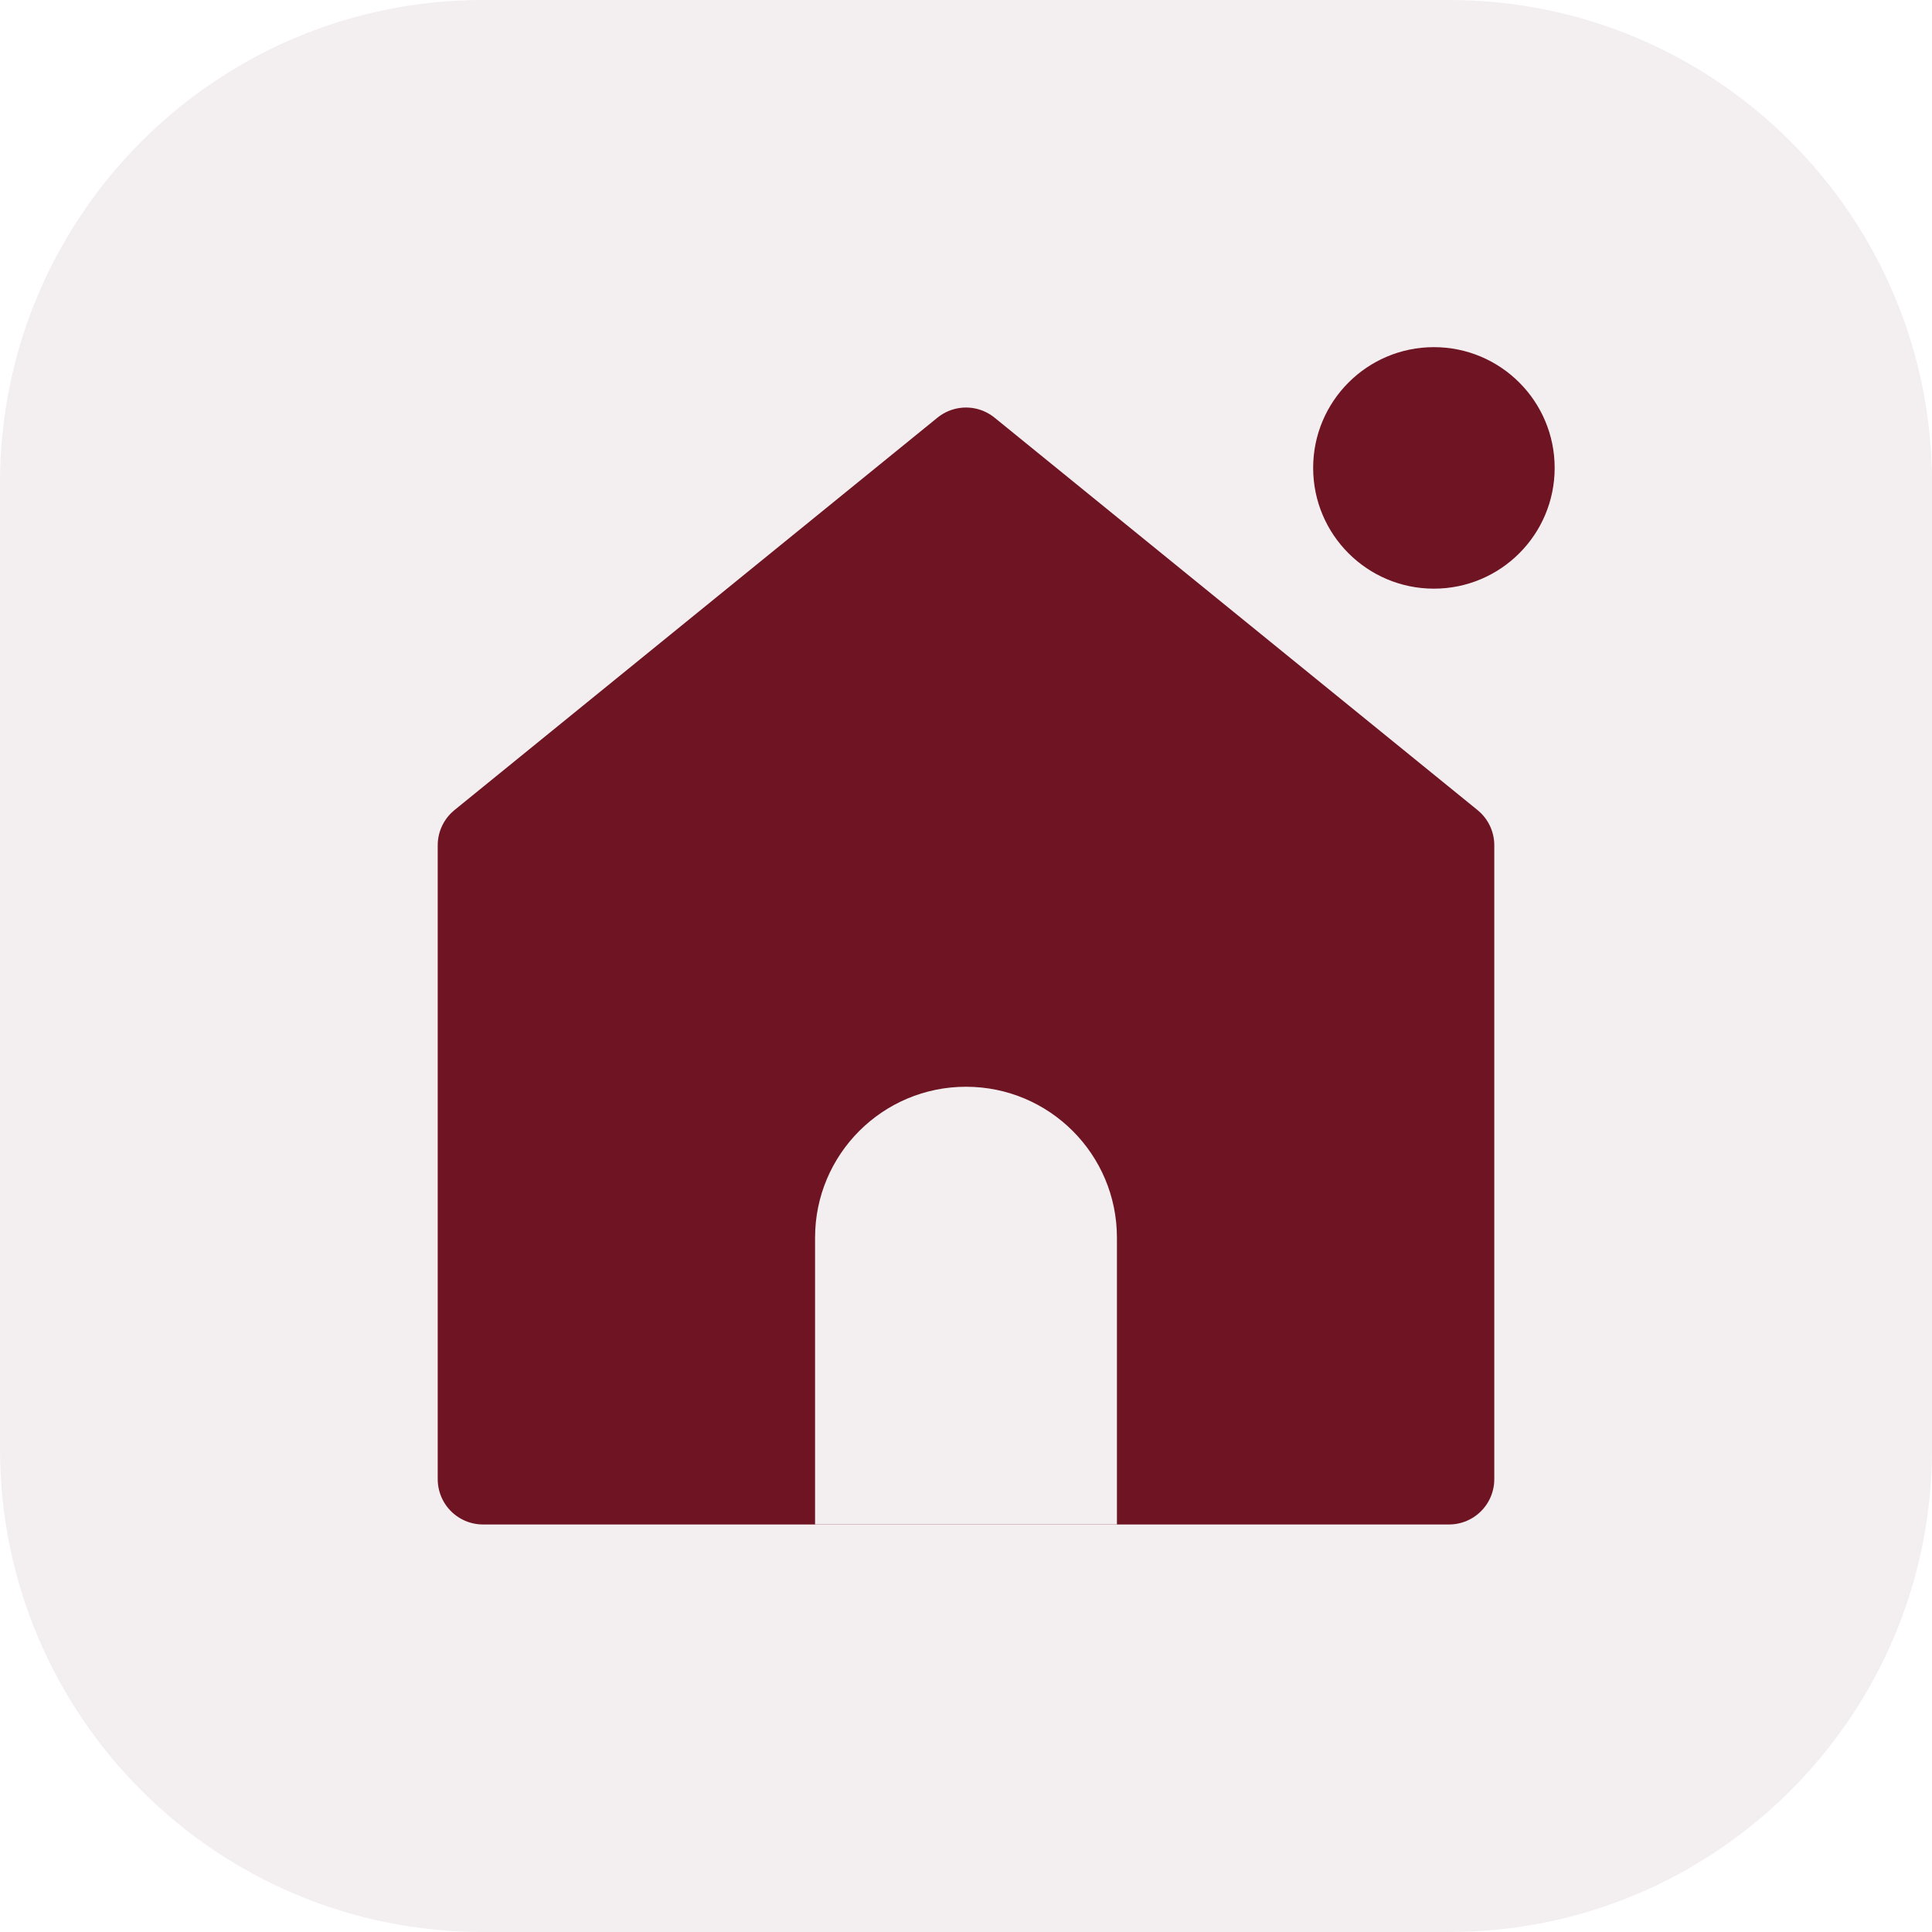
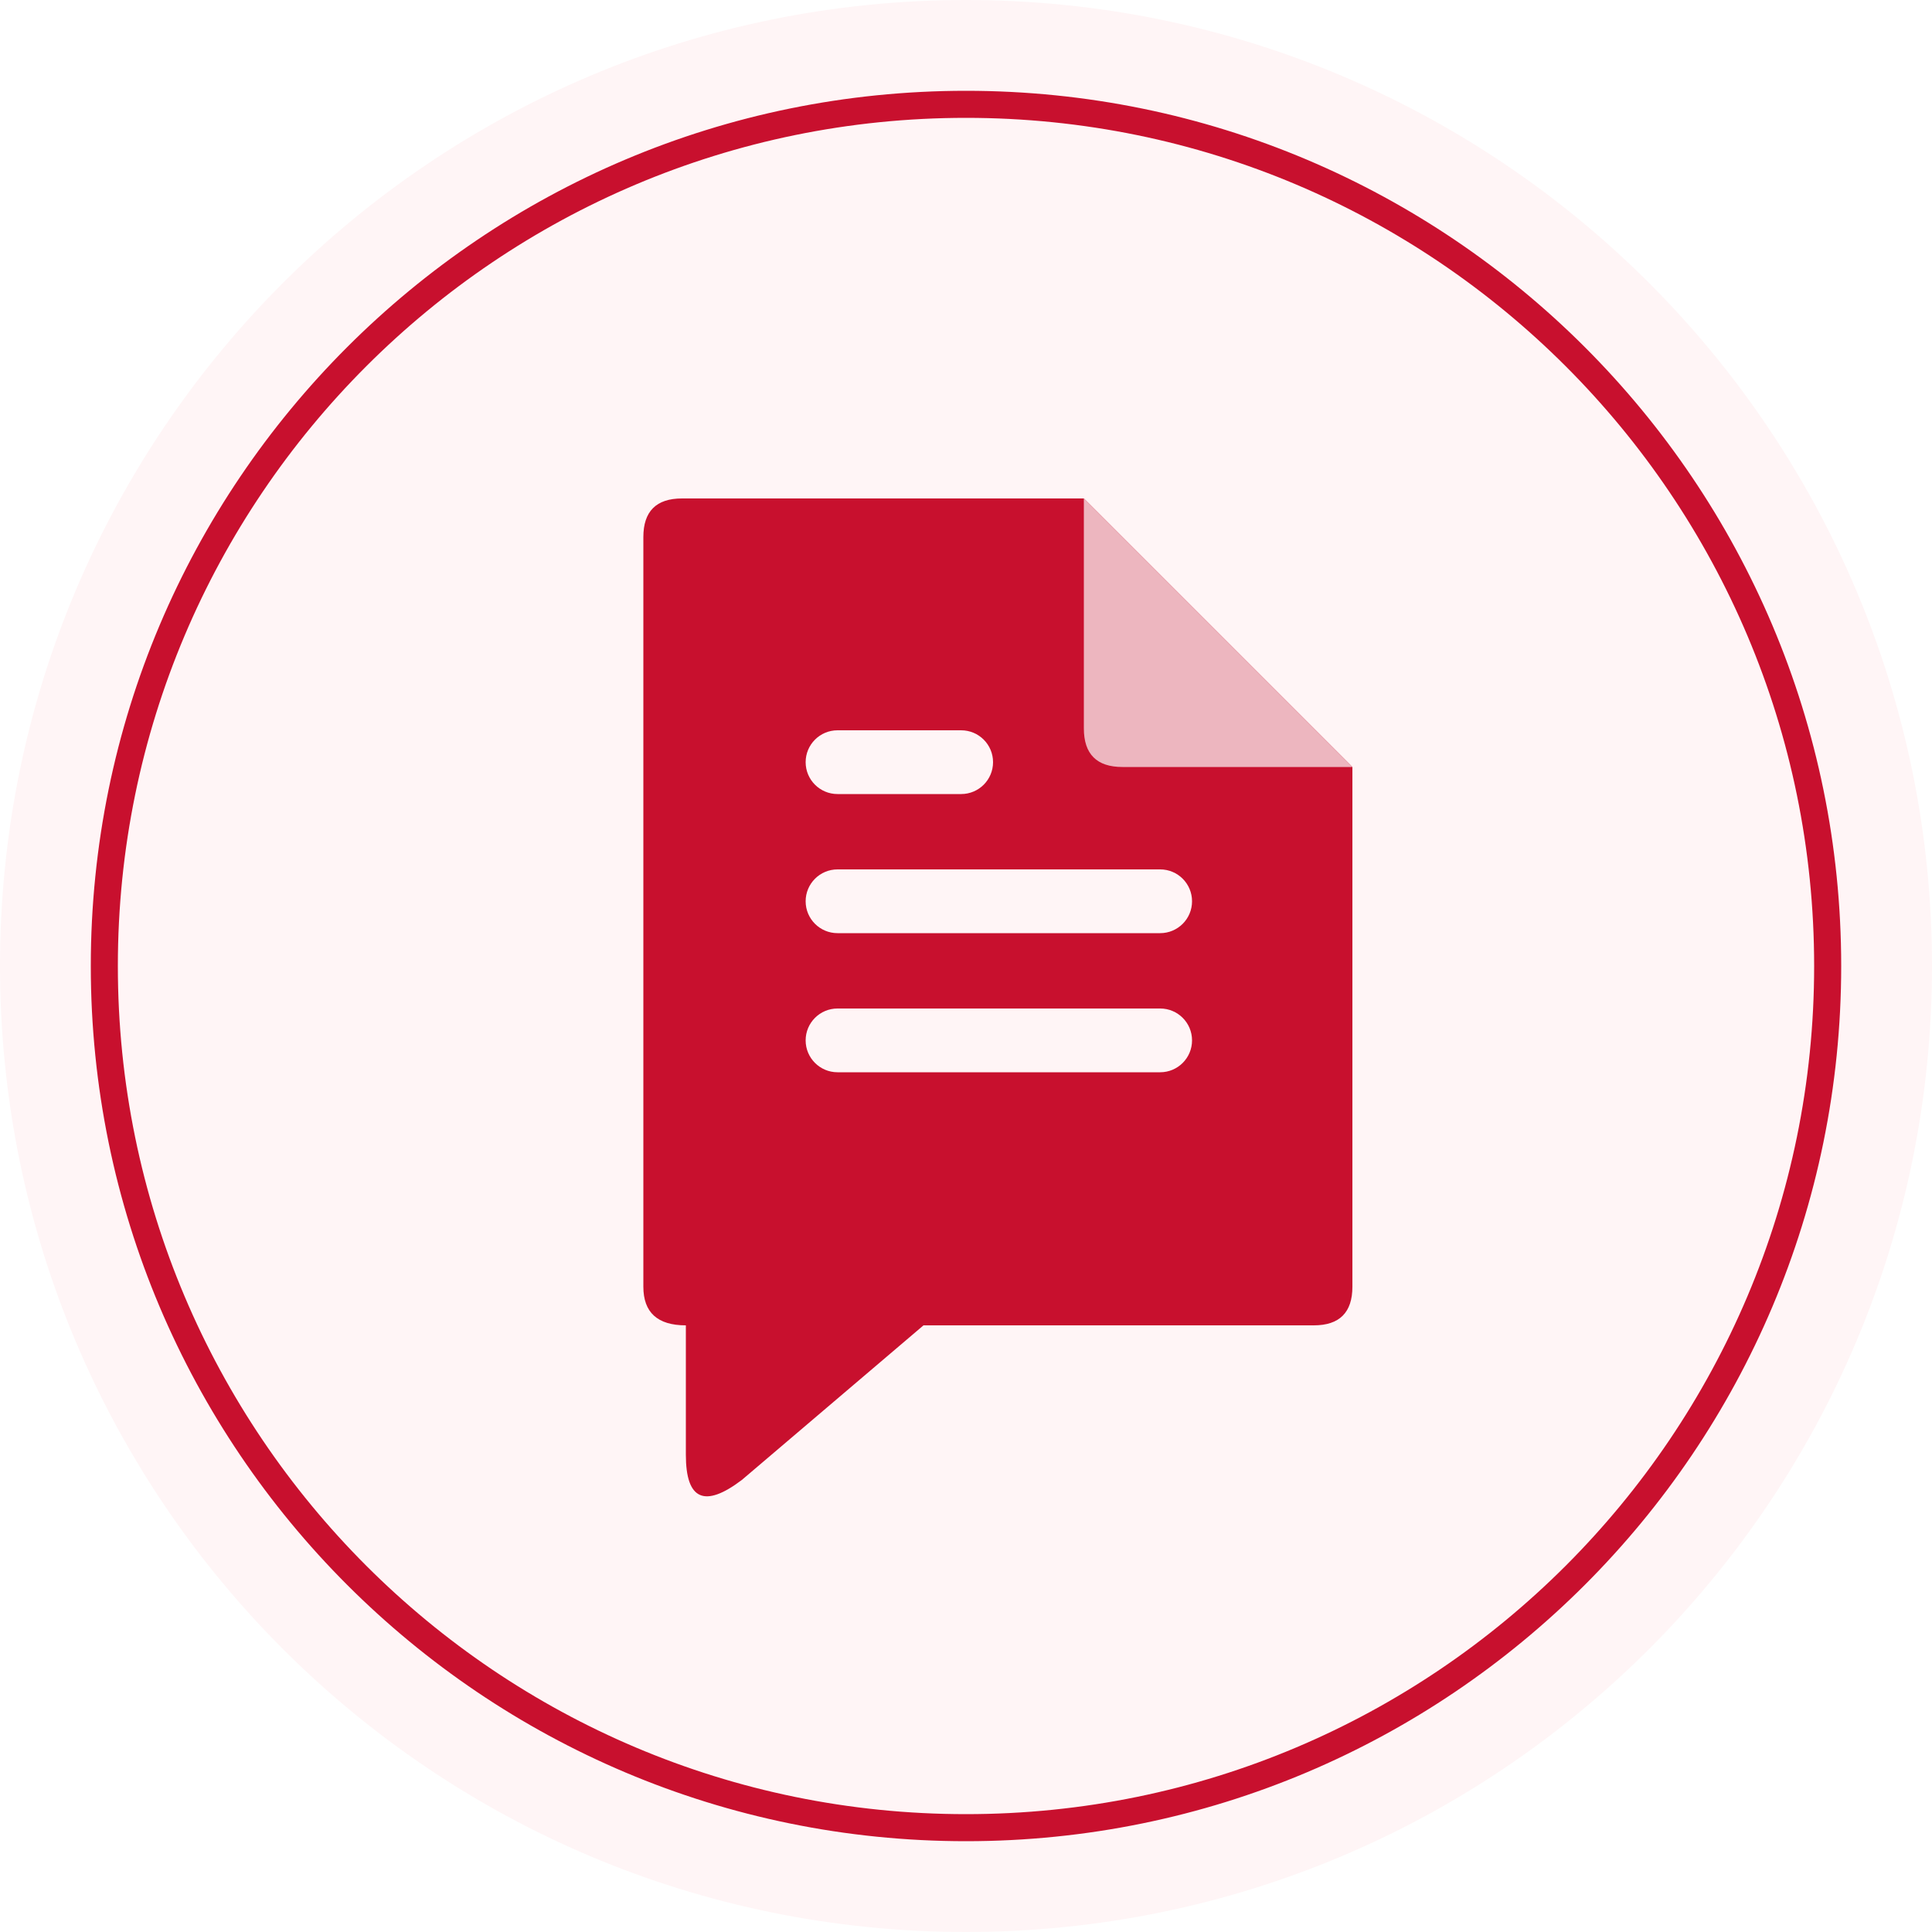
- <svg xmlns="http://www.w3.org/2000/svg" viewBox="0 0 64 64" width="256" height="256">
-   <g transform="translate(0 0) scale(1)">
-     <rect width="64" height="64" rx="16" fill="#F3EEEF" />
-     <path d="M32 15 L48 28 V49 H16 V28 Z" fill="#6E1423" stroke="#6E1423" stroke-width="3" stroke-linejoin="round" />
-     <circle cx="47.5" cy="15.5" r="4" fill="#6E1423" />
-     <path d="M27 50.5 V41 a5 5 0 0 1 10 0 V50.5 Z" fill="#F3EEEF" />
+ <svg xmlns="http://www.w3.org/2000/svg" viewBox="0 0 100 100" width="256" height="256">
+   <circle cx="50" cy="50" r="50" fill="#FFF5F6" />
+   <circle cx="50" cy="50" r="44.6" fill="none" stroke="#C8102E" stroke-width="1.4" />
+   <path d="M35.3 25.8 H56.1 L70 39.7 V66.6 Q70 68.6 68 68.6 H47.8 L38.4 76.6 Q35.5 78.8 35.5 75.3 V68.6 Q33.3 68.6 33.3 66.6 V27.8 Q33.3 25.8 35.3 25.8 Z" fill="#C8102E" />
+   <path d="M56.1 25.8 L70 39.7 H58.1 Q56.1 39.7 56.1 37.7 Z" fill="#EDB6BF" />
+   <g fill="#FFF5F6">
+     <rect x="41.7" y="37.8" width="9.7" height="3.3" rx="1.65" />
+     <rect x="41.7" y="45" width="20" height="3.3" rx="1.65" />
+     <rect x="41.7" y="52.2" width="20" height="3.3" rx="1.65" />
  </g>
</svg>
